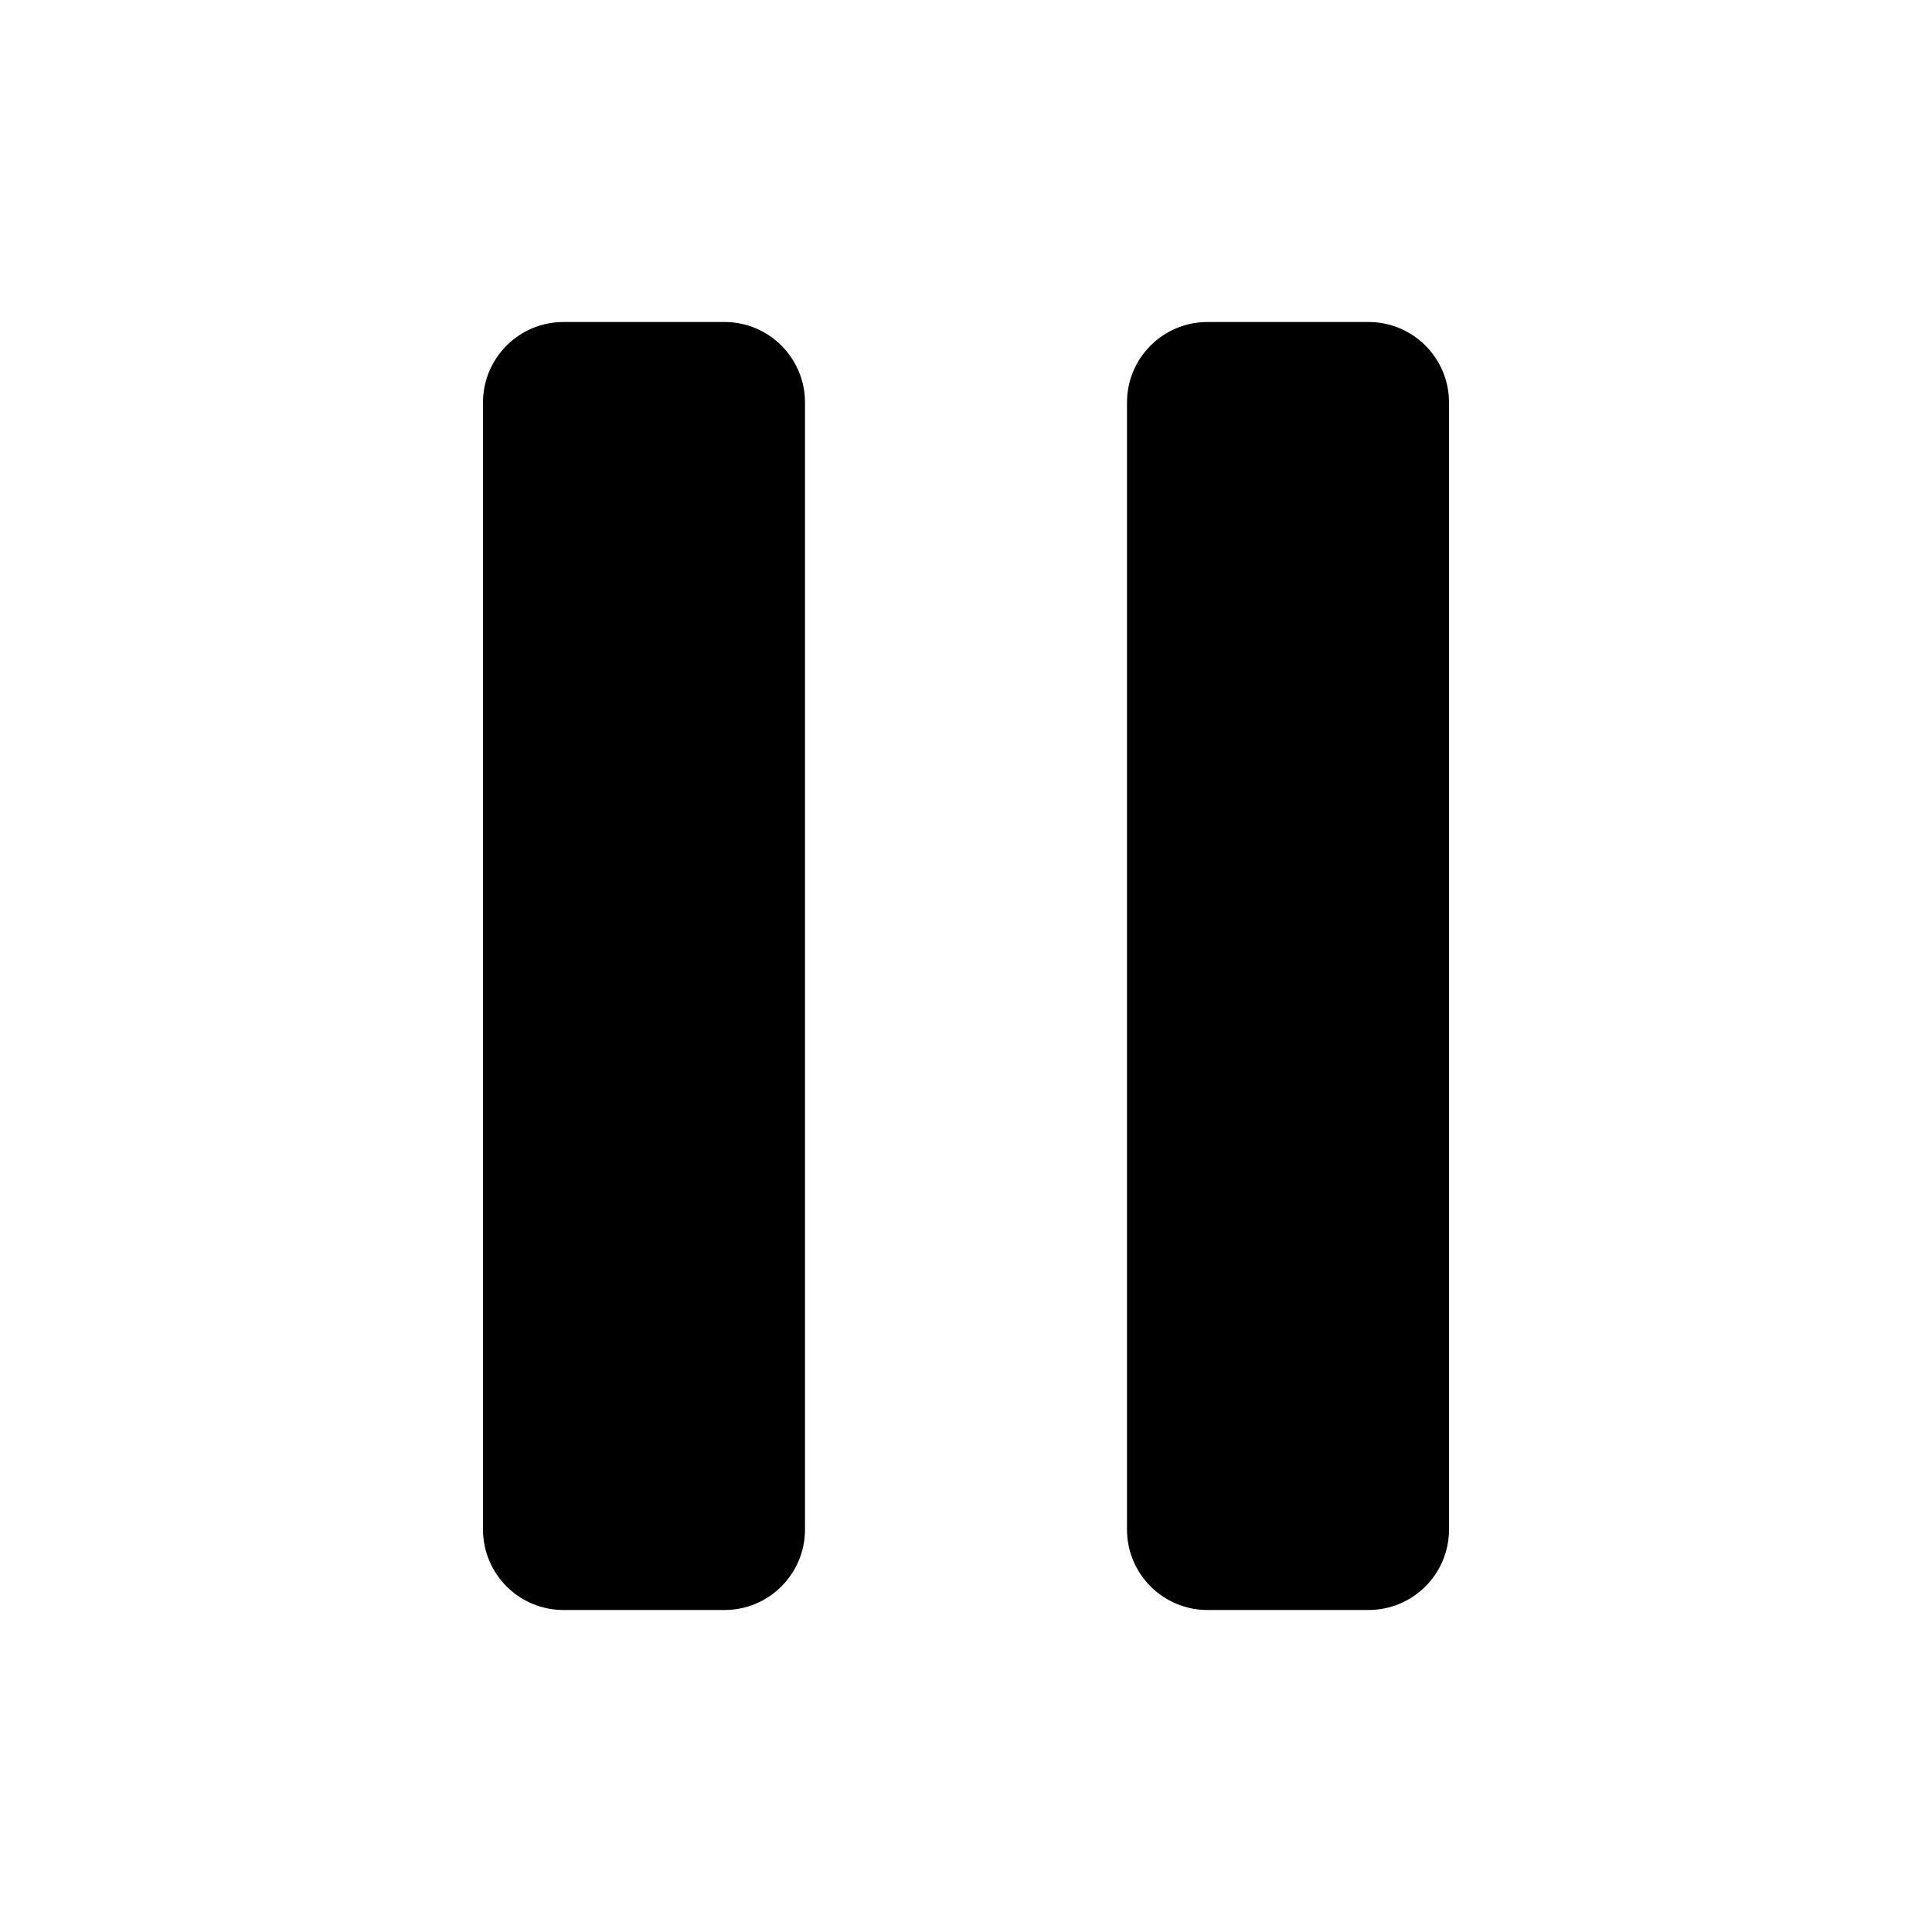
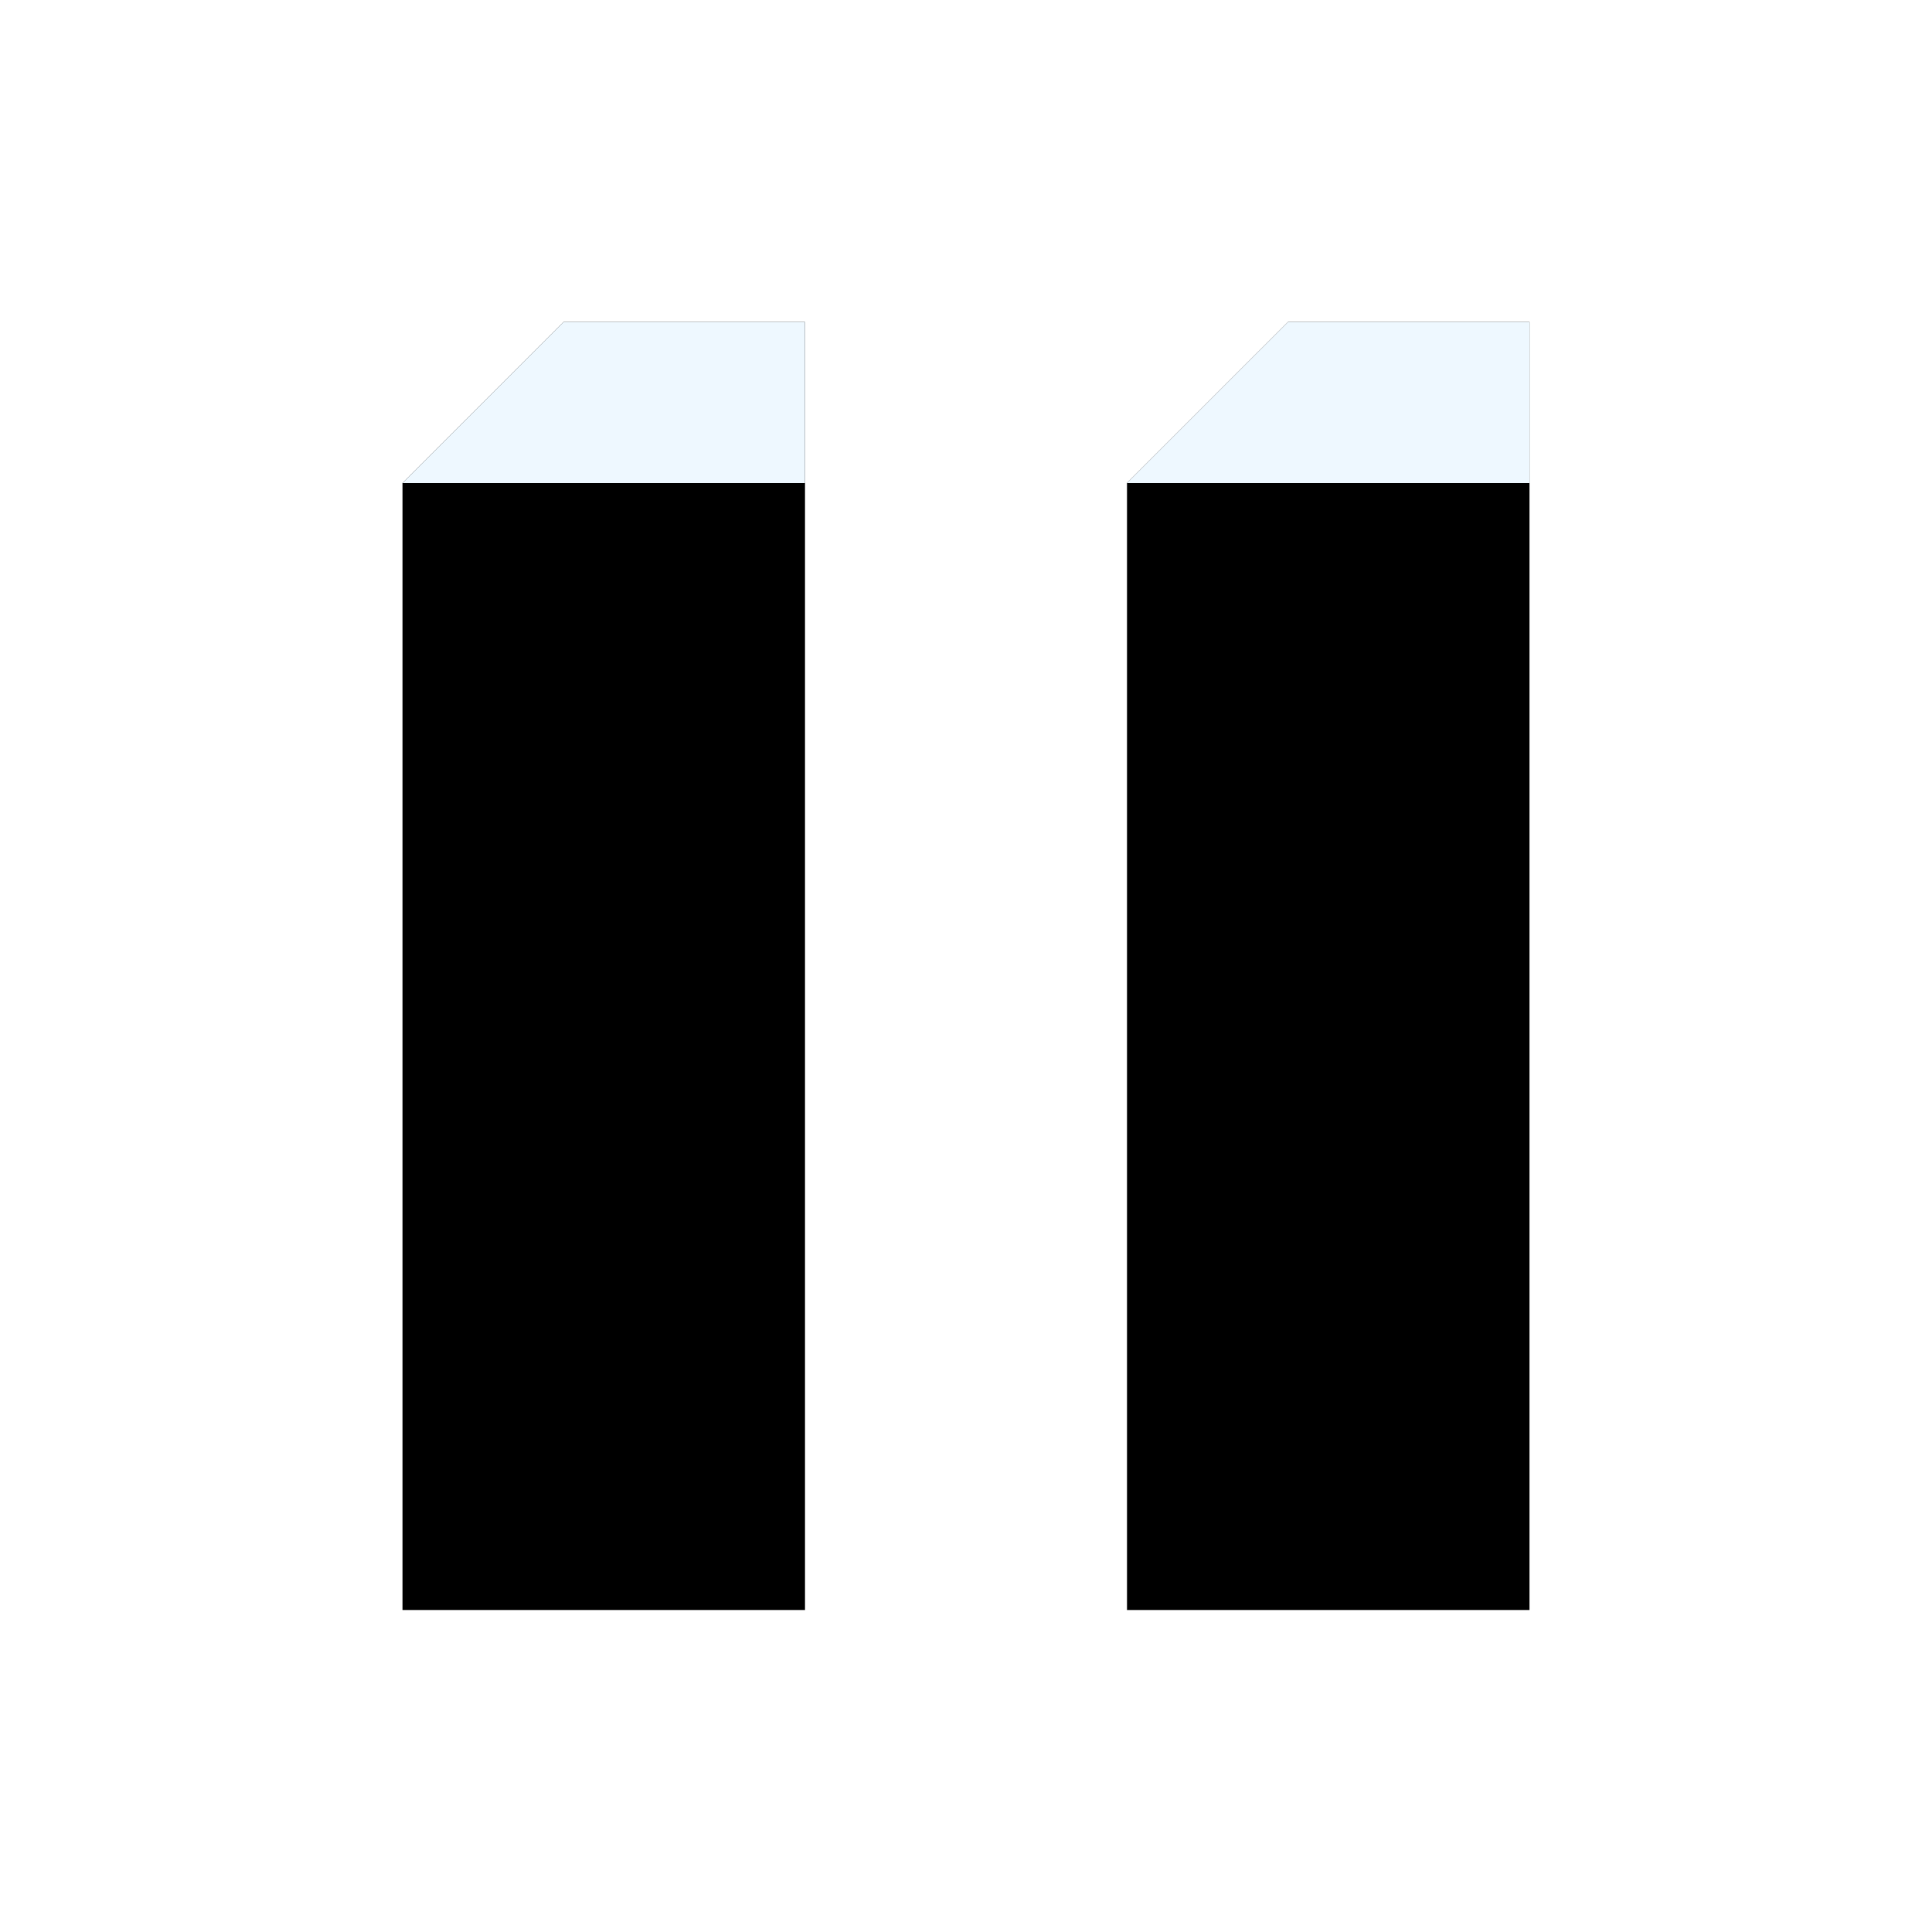
<svg xmlns="http://www.w3.org/2000/svg" viewBox="0 0 24 24" preserveAspectRatio="xMidYMid meet" role="img" aria-hidden="true" focusable="false">
-   <rect id="ui-pause-bar-left" x="6" y="4" width="4" height="16" rx="1" fill="currentColor" />
-   <rect id="ui-pause-bar-right" x="14" y="4" width="4" height="16" rx="1" fill="currentColor" />
+   <path id="ui-pause-bar-left" d="M7 4h3v16H5V6Z" fill="currentColor" />
+   <path id="ui-pause-bar-right" d="M16 4h3v16h-5V6Z" fill="currentColor" />
+   <path id="ui-pause-bevel" d="M7 4h3v2H5Zm9 0h3v2h-5Z" fill="#eef8ff" />
</svg>
